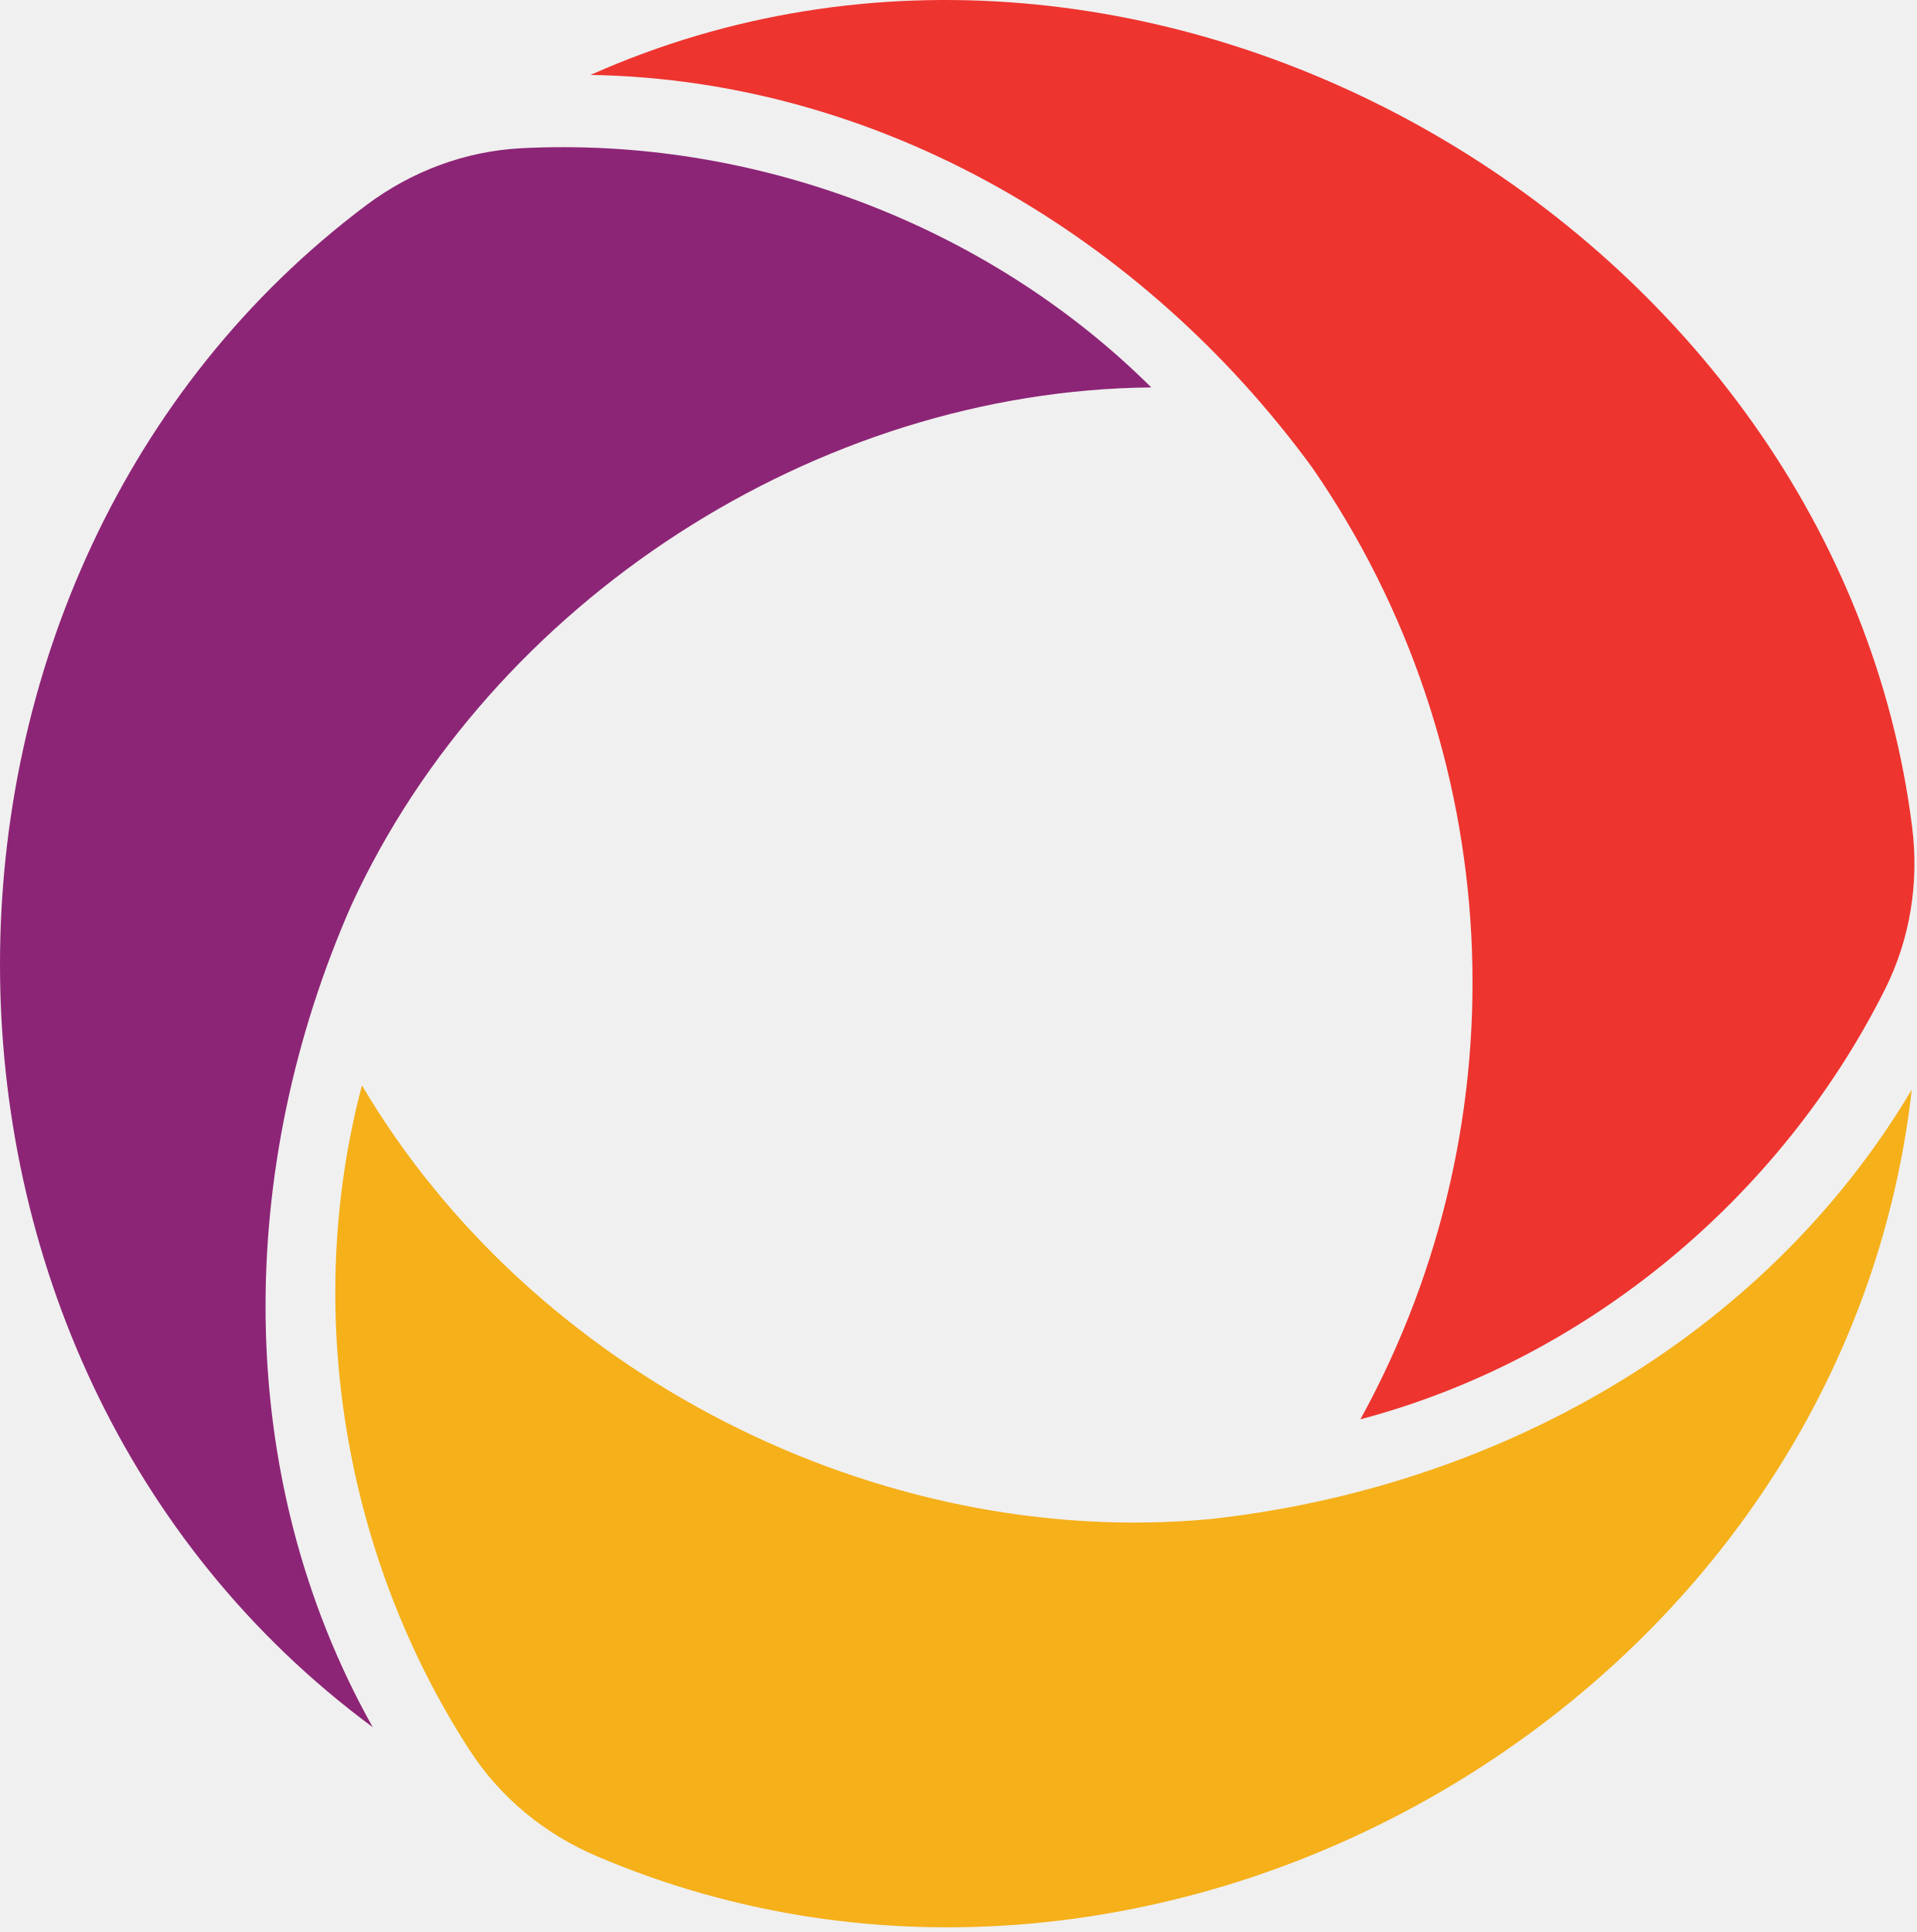
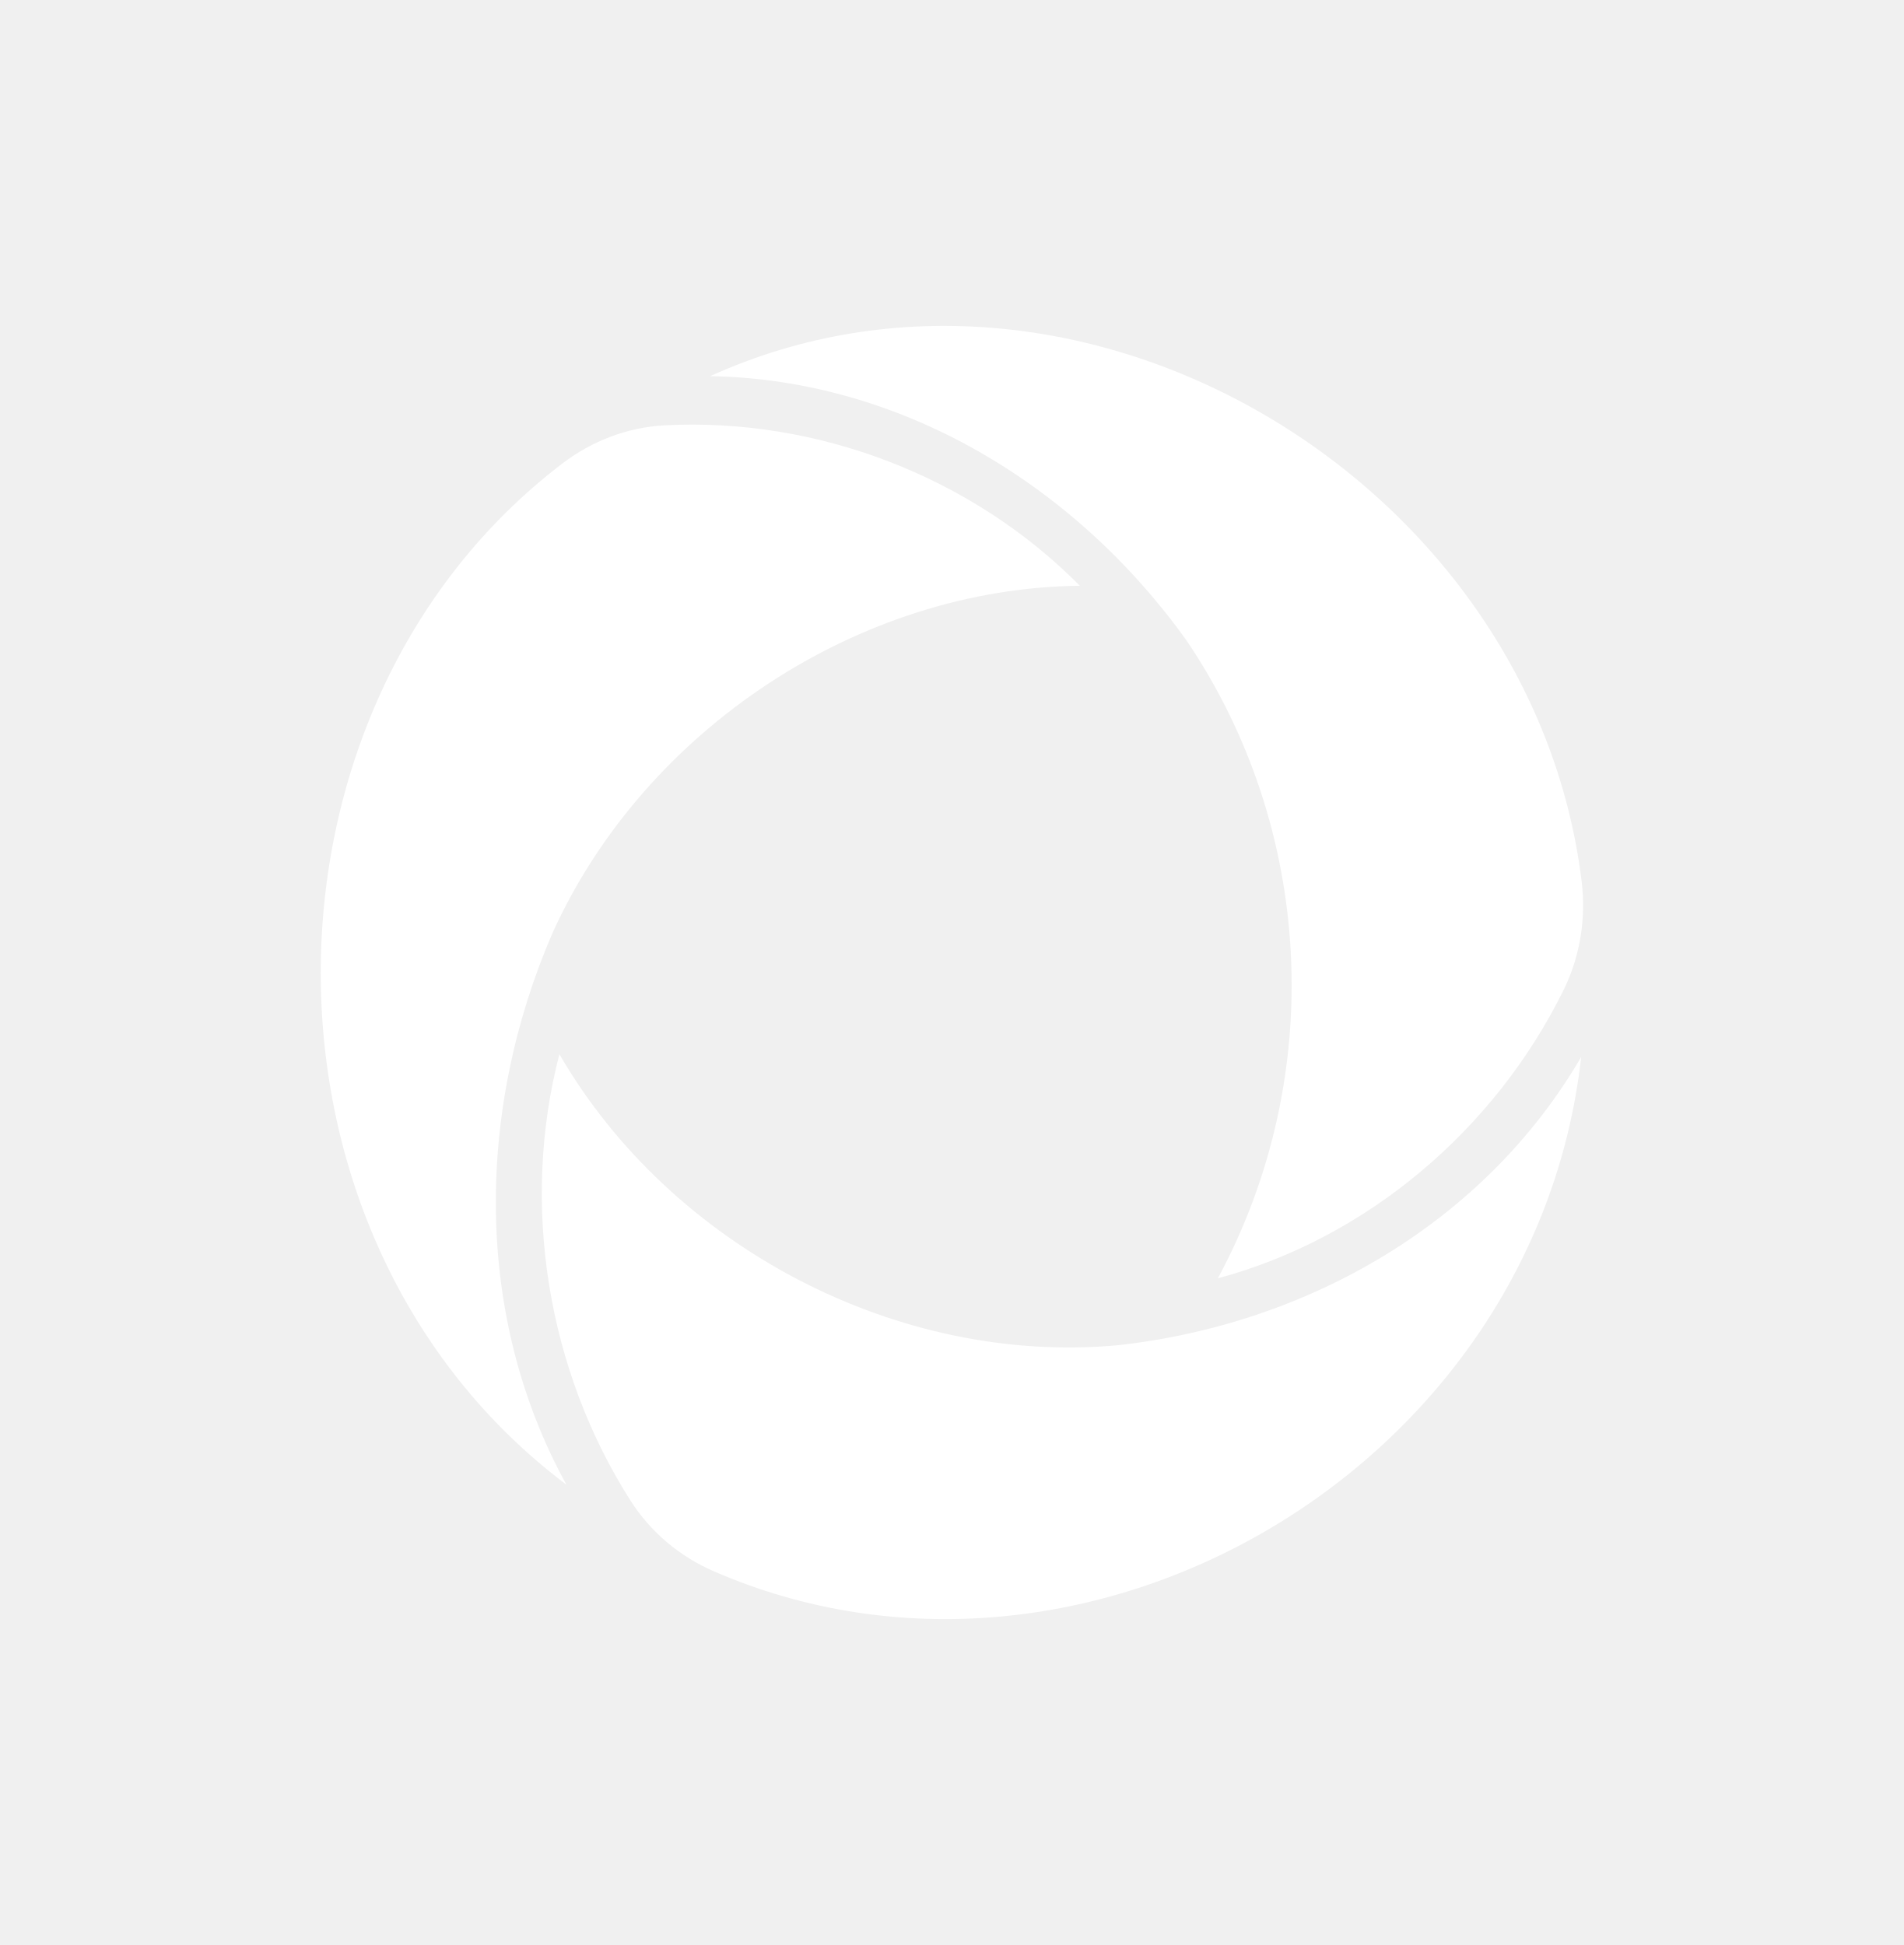
- <svg xmlns="http://www.w3.org/2000/svg" width="100%" height="100%" viewBox="0 0 367 370" version="1.1" xml:space="preserve" style="fill-rule:evenodd;clip-rule:evenodd;stroke-linejoin:round;stroke-miterlimit:2;">
-   <g transform="matrix(1,0,0,1,-129.225,-127.948)">
-     <g id="Layer-1" transform="matrix(4.16667,0,0,4.16667,0,0)">
-       <g transform="matrix(1,0,0,1,86.6099,107.074)">
-         <path d="M0,-6.544C13.098,-7.973 25.449,-14.834 32.255,-26.287C29.037,2.033 -2.48,19.936 -28.196,8.94C-30.569,7.925 -32.605,6.254 -34.008,4.088C-39.789,-4.83 -41.69,-16.18 -38.963,-26.48C-31.158,-13.247 -15.3,-5.131 0,-6.544" style="fill:rgb(245,176,26);fill-rule:nonzero;" />
-       </g>
-       <g transform="matrix(1,0,0,1,47.1708,74.7779)">
-         <path d="M0,-2.489C-5.312,9.568 -5.545,23.695 0.971,35.316C-21.946,18.37 -21.692,-17.876 0.689,-34.65C2.754,-36.197 5.219,-37.124 7.797,-37.257C18.41,-37.805 29.19,-33.775 36.747,-26.264C21.384,-26.121 6.427,-16.446 0,-2.489" style="fill:rgb(141,37,118);fill-rule:nonzero;" />
-       </g>
-       <g transform="matrix(1,0,0,1,91.325,66.4152)">
-         <path d="M0,-14.199C-7.749,-24.821 -19.884,-32.044 -33.173,-32.264C-7.482,-43.726 24.112,-25.143 27.557,2.322C27.877,4.876 27.458,7.469 26.305,9.769C21.503,19.345 12.602,26.776 2.203,29.527C9.838,15.64 8.889,-1.328 0,-14.199" style="fill:rgb(238,52,47);fill-rule:nonzero;" />
-       </g>
-     </g>
-   </g>
+ <svg xmlns="http://www.w3.org/2000/svg" width="184" height="188" viewBox="0 0 184 188" fill="none">
+   <path d="M108.092 130.021C126.258 128.003 143.385 118.323 152.815 102.167C148.349 142.127 104.653 167.385 68.986 151.878C65.699 150.453 62.87 148.082 60.929 145.034C52.913 132.448 50.279 116.433 54.064 101.899C64.881 120.567 86.875 132.01 108.092 130.021Z" fill="white" />
+   <path d="M53.401 90.174C46.038 107.19 45.719 127.114 54.746 143.51C22.976 119.608 23.323 68.458 54.358 44.795C57.229 42.608 60.64 41.31 64.218 41.112C78.931 40.336 93.88 46.023 104.364 56.619C83.064 56.831 62.318 70.476 53.401 90.174Z" fill="white" />
+   <path d="M114.637 61.855C103.89 46.87 87.069 36.668 68.639 36.358C104.264 20.188 148.085 46.404 152.856 85.165C153.3 88.763 152.717 92.432 151.122 95.677C144.466 109.195 132.124 119.679 117.702 123.559C128.269 103.96 126.965 80.015 114.637 61.855Z" fill="white" />
</svg>
